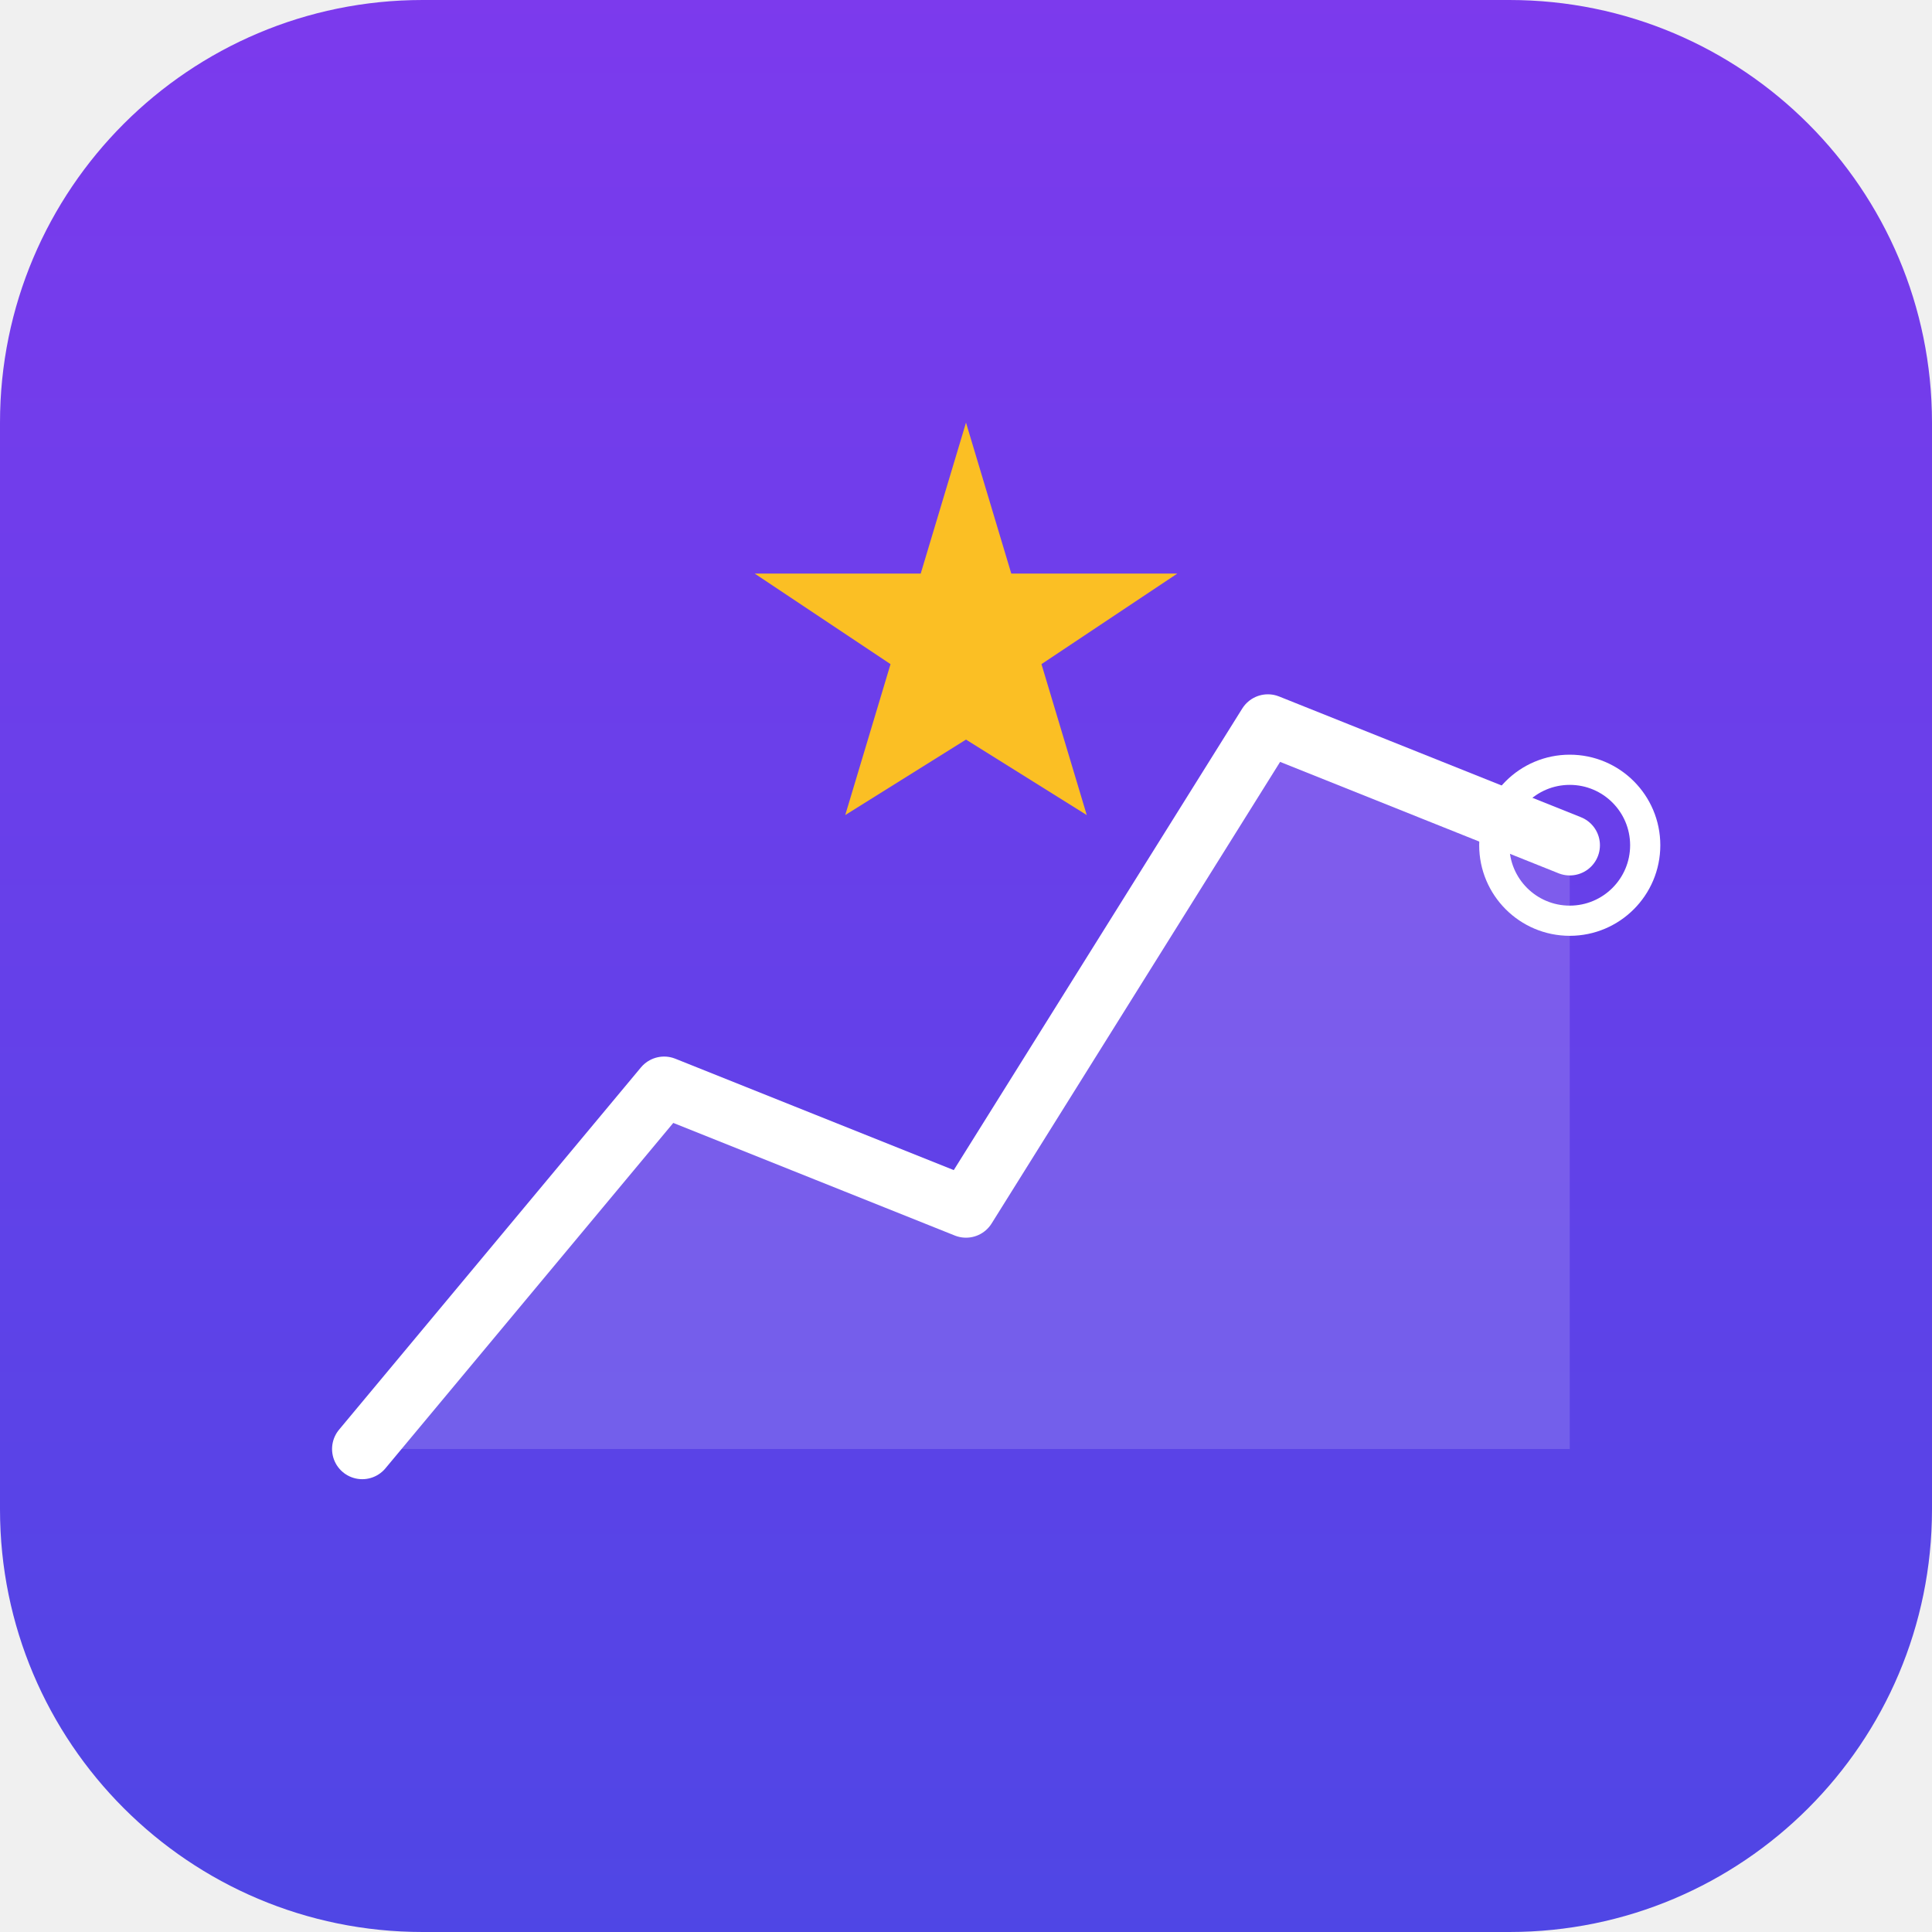
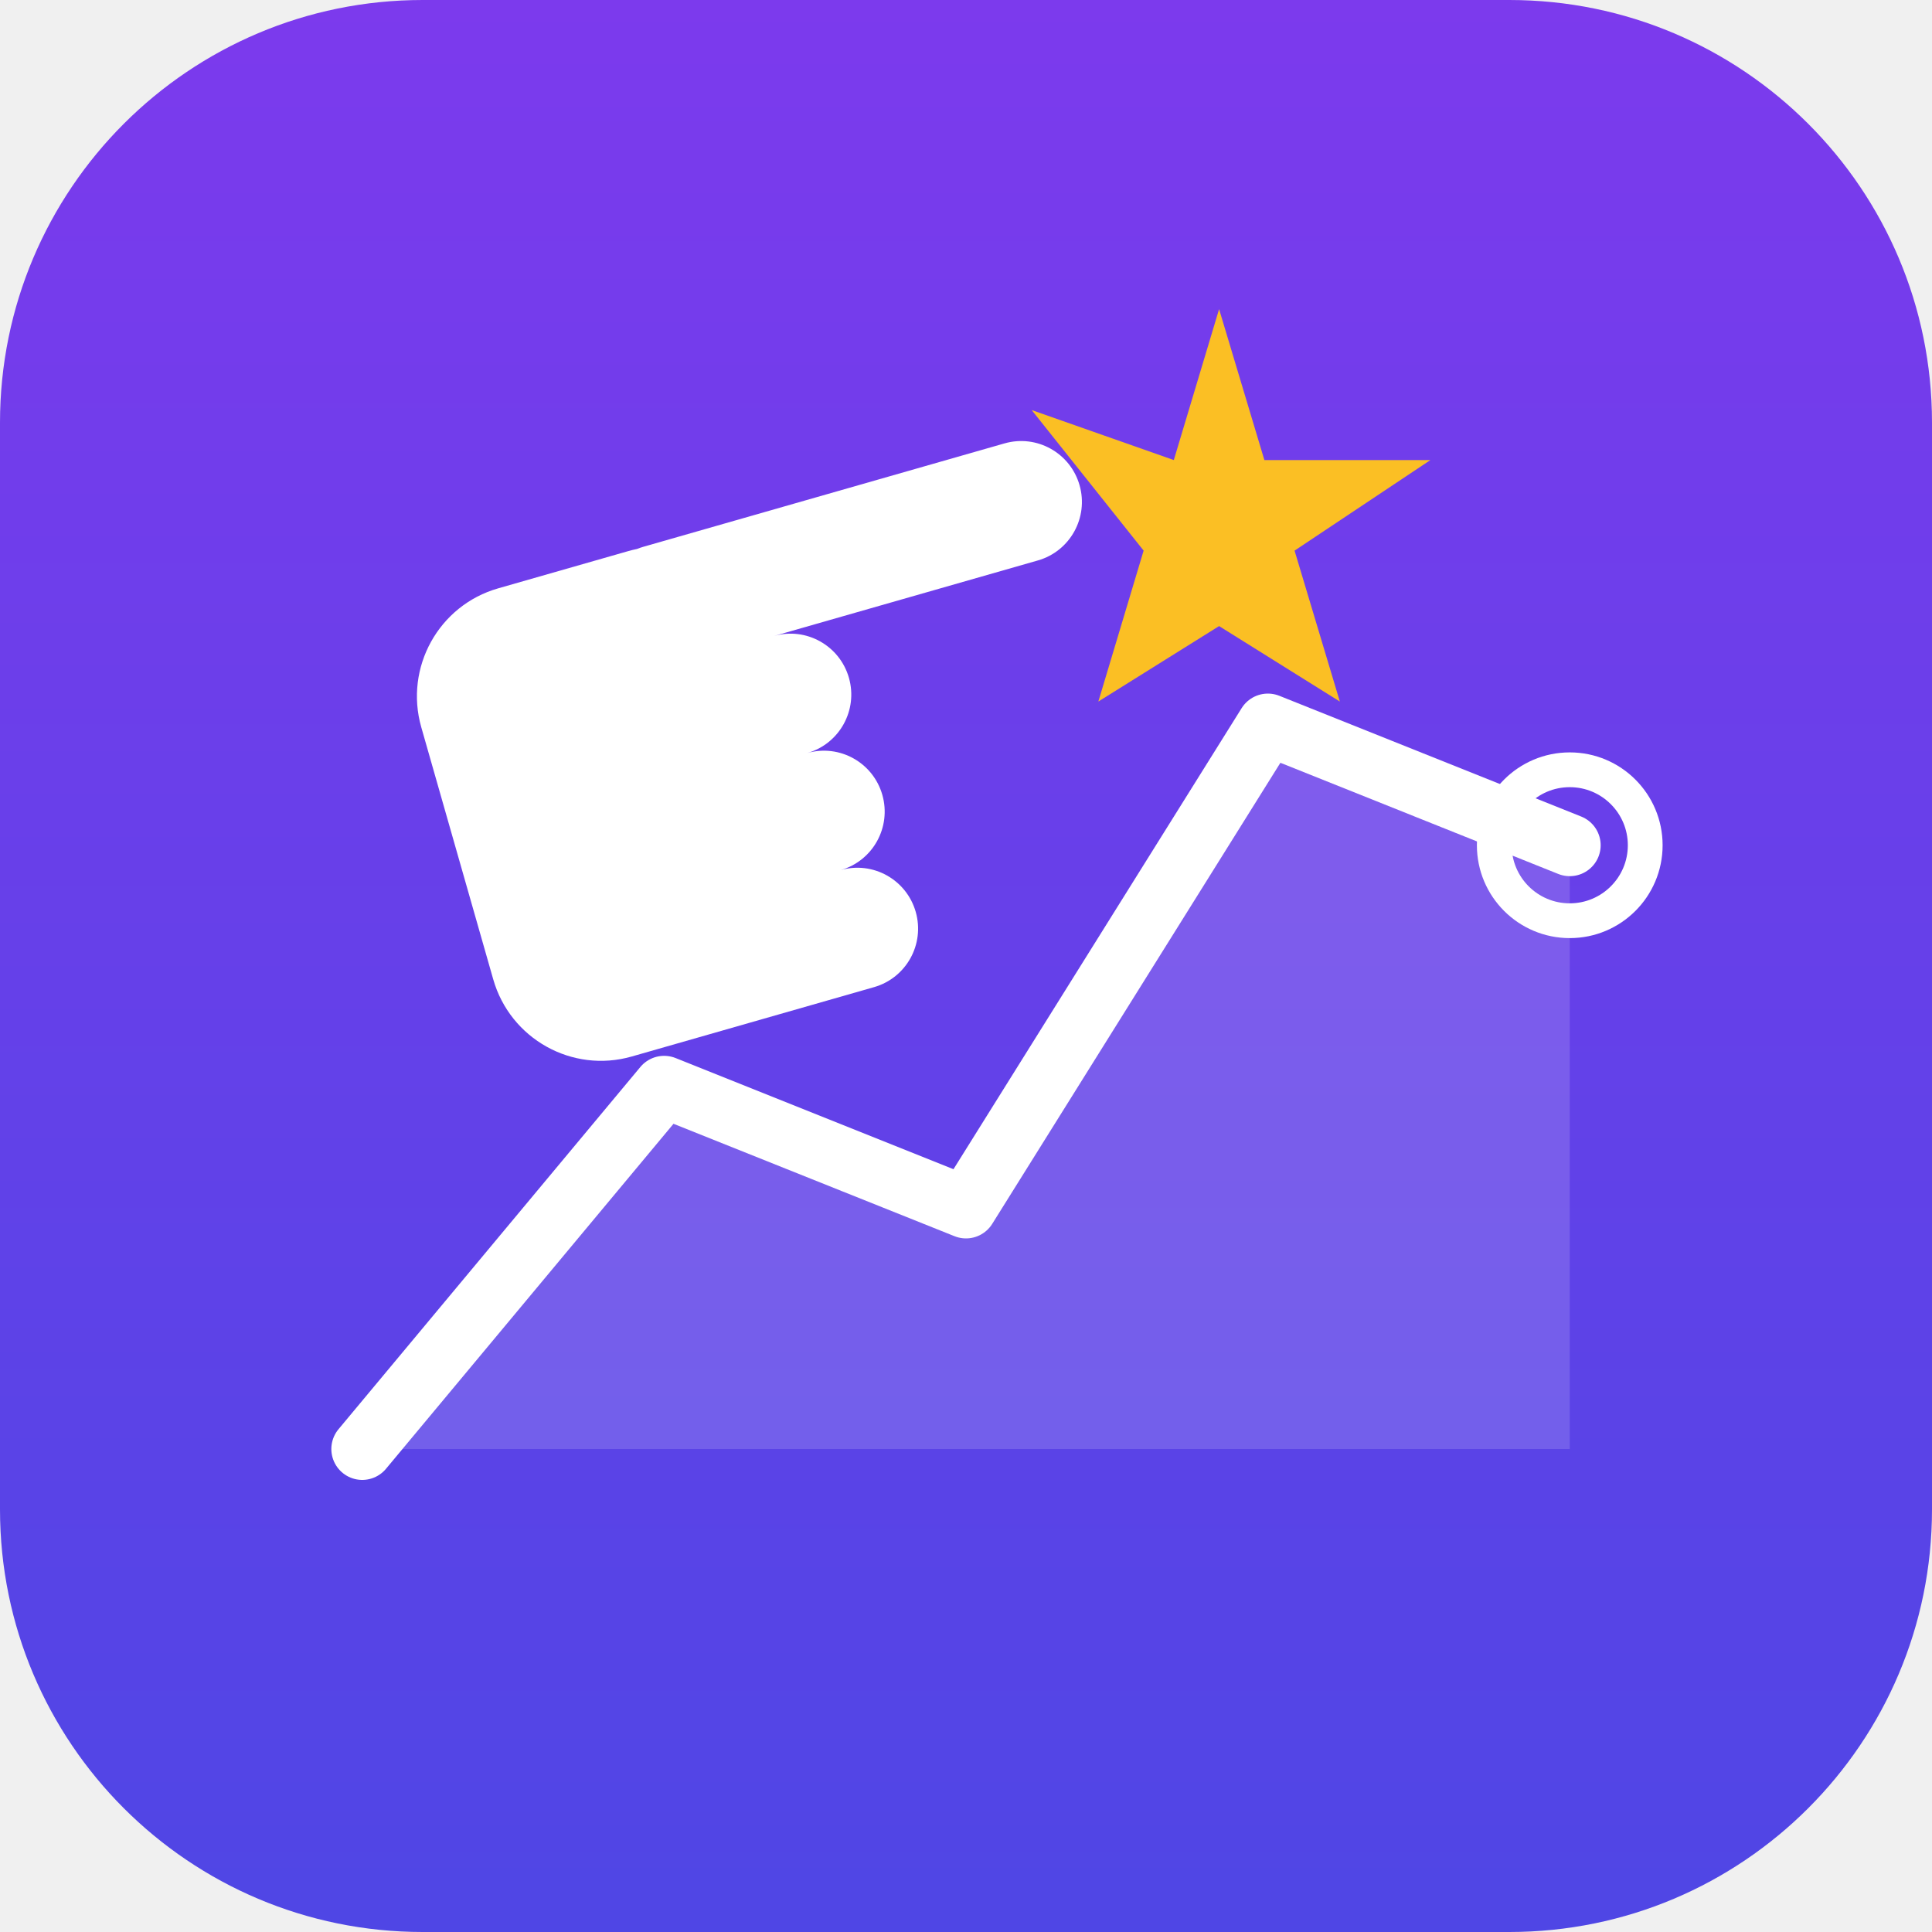
- <svg xmlns="http://www.w3.org/2000/svg" viewBox="0 0 128 128" role="img" aria-labelledby="logo-title">
+ <svg xmlns="http://www.w3.org/2000/svg" width="500" height="500" viewBox="0 0 500 500" fill="none">
+   <g clip-path="url(#clip0_617_154)">
+     <path d="M390.625 0H109.375C48.969 0 0 48.969 0 109.375V390.625C0 451.031 48.969 500 109.375 500H390.625C451.031 500 500 451.031 500 390.625V109.375C500 48.969 451.031 0 390.625 0Z" fill="url(#paint0_linear_617_154)" />
+     <path d="M93.75 375L171.875 281.25L250 312.5L328.125 187.5L406.25 218.75V375H93.75Z" fill="white" fill-opacity="0.15" />
+     <path d="M93.75 375L171.875 281.25L250 312.5L328.125 187.5L406.25 218.75" stroke="white" stroke-width="16" stroke-linecap="round" stroke-linejoin="round" />
+     <path d="M406.25 238.281C417.037 238.281 425.781 229.537 425.781 218.75C425.781 207.963 417.037 199.219 406.25 199.219C395.463 199.219 386.719 207.963 386.719 218.75C386.719 229.537 395.463 238.281 406.25 238.281Z" stroke="white" stroke-width="9" />
+     <path d="M315.5 80L327.219 119.062H370.188L335.031 142.5L346.75 181.562L315.5 162.031L284.25 181.562L295.969 142.5L267 106.125L303.781 119.062L315.5 80Z" fill="#FBBF24" />
+     <path d="M128.921 152.265C113.526 156.672 104.619 172.762 109.026 188.204L127.645 253.441C132.052 268.882 148.104 277.828 163.498 273.421L226.215 255.467C234.554 253.079 239.379 244.364 236.992 236C234.604 227.636 225.91 222.791 217.571 225.178C225.91 222.791 230.734 214.075 228.347 205.711C225.96 197.347 217.265 192.502 208.926 194.889C217.265 192.502 222.09 183.786 219.703 175.422C217.316 167.058 208.621 162.213 200.282 164.6L268.612 145.039C276.951 142.652 281.776 133.936 279.389 125.572C277.002 117.208 268.307 112.363 259.968 114.75L166.473 141.515C165.919 141.674 165.381 141.86 164.859 142.073C164.106 142.225 163.353 142.408 162.602 142.623L128.921 152.265Z" fill="white" />
+   </g>
  <defs>
-     <linearGradient id="grad1" x1="0%" y1="0%" x2="0%" y2="100%">
-       <stop offset="0%" style="stop-color:#7C3AED" />
-       <stop offset="100%" style="stop-color:#4F46E5" />
+     <linearGradient id="paint0_linear_617_154" x1="250" y1="0" x2="250" y2="500" gradientUnits="userSpaceOnUse">
+       <stop stop-color="#7C3AED" />
+       <stop offset="1" stop-color="#4F46E5" />
    </linearGradient>
+     <clipPath id="clip0_617_154">
+       <rect width="500" height="500" fill="white" />
+     </clipPath>
  </defs>
-   <rect width="128" height="128" rx="28" fill="url(#grad1)" />
-   <path d="M24 96 L44 72 L64 80 L84 48 L104 56 L104 96 Z" fill="rgba(255,255,255,0.15)" />
-   <path d="M24 96 L44 72 L64 80 L84 48 L104 56" fill="none" stroke="#fff" stroke-width="4" stroke-linecap="round" stroke-linejoin="round" />
-   <circle cx="104" cy="56" r="5" fill="none" stroke="#fff" stroke-width="2" />
-   <path d="M64 28 L67 38 L78 38 L69 44 L72 54 L64 49 L56 54 L59 44 L50 38 L61 38 Z" fill="#FBBF24" />
</svg>
